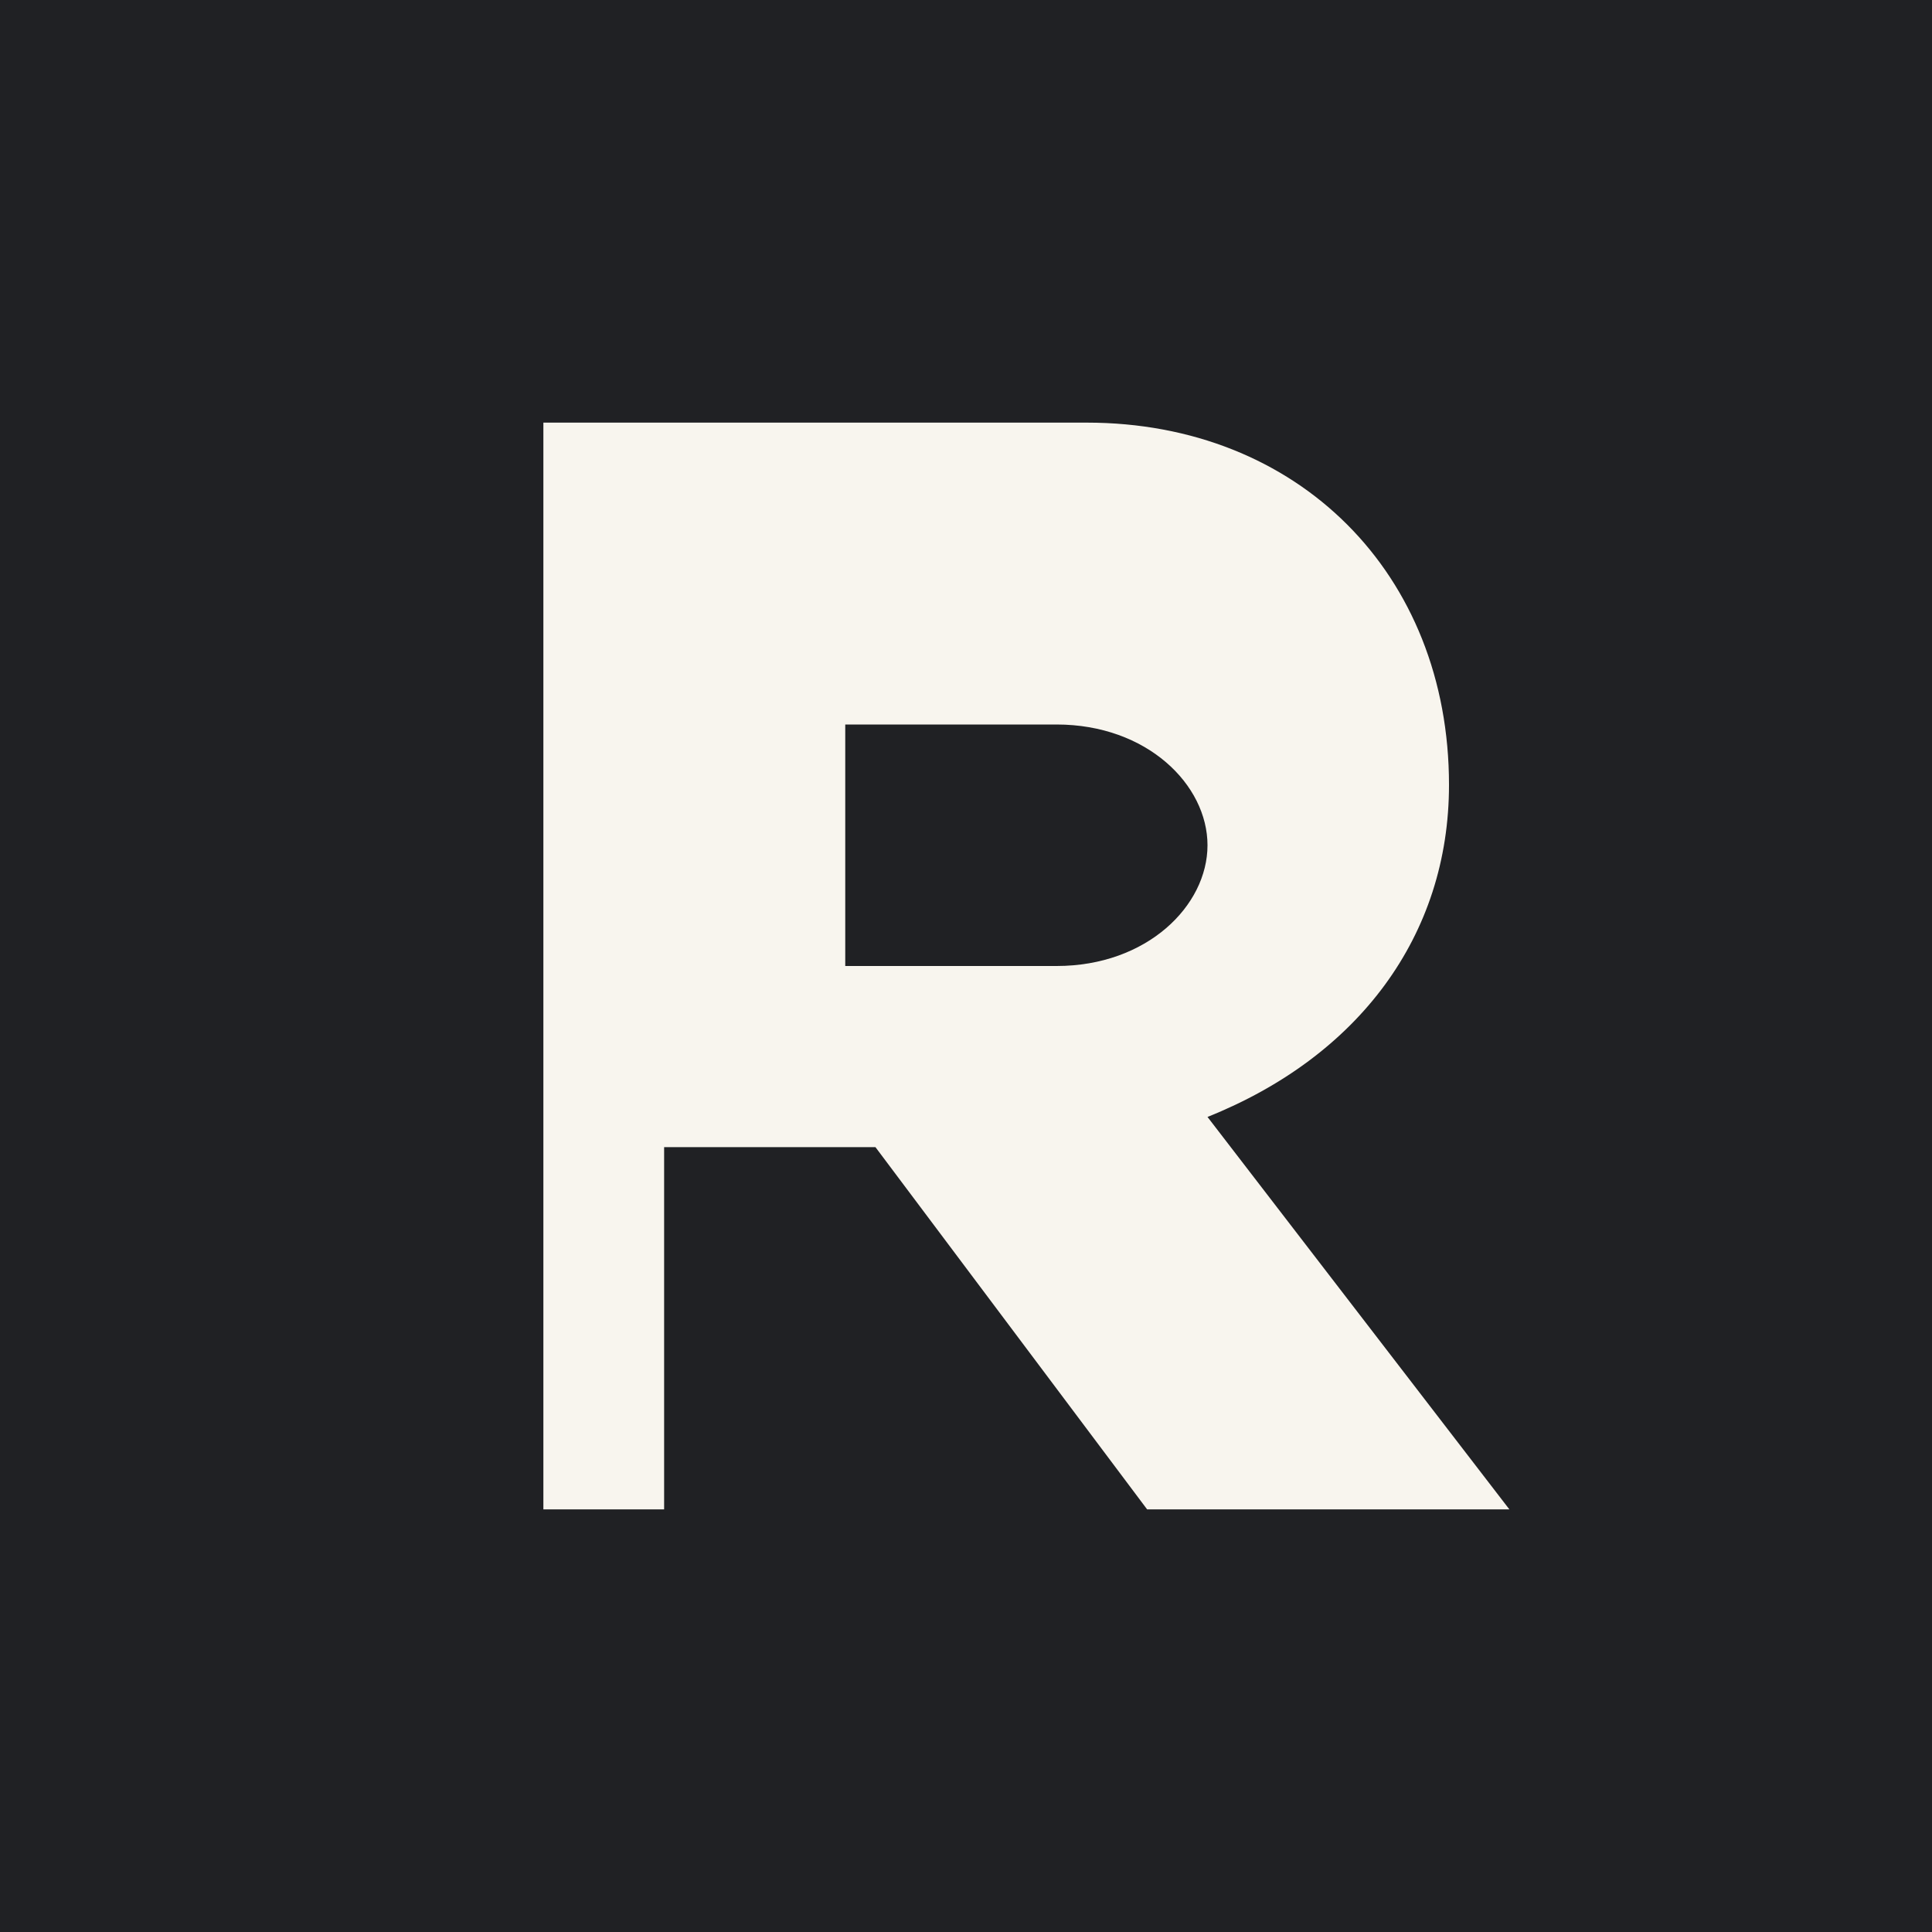
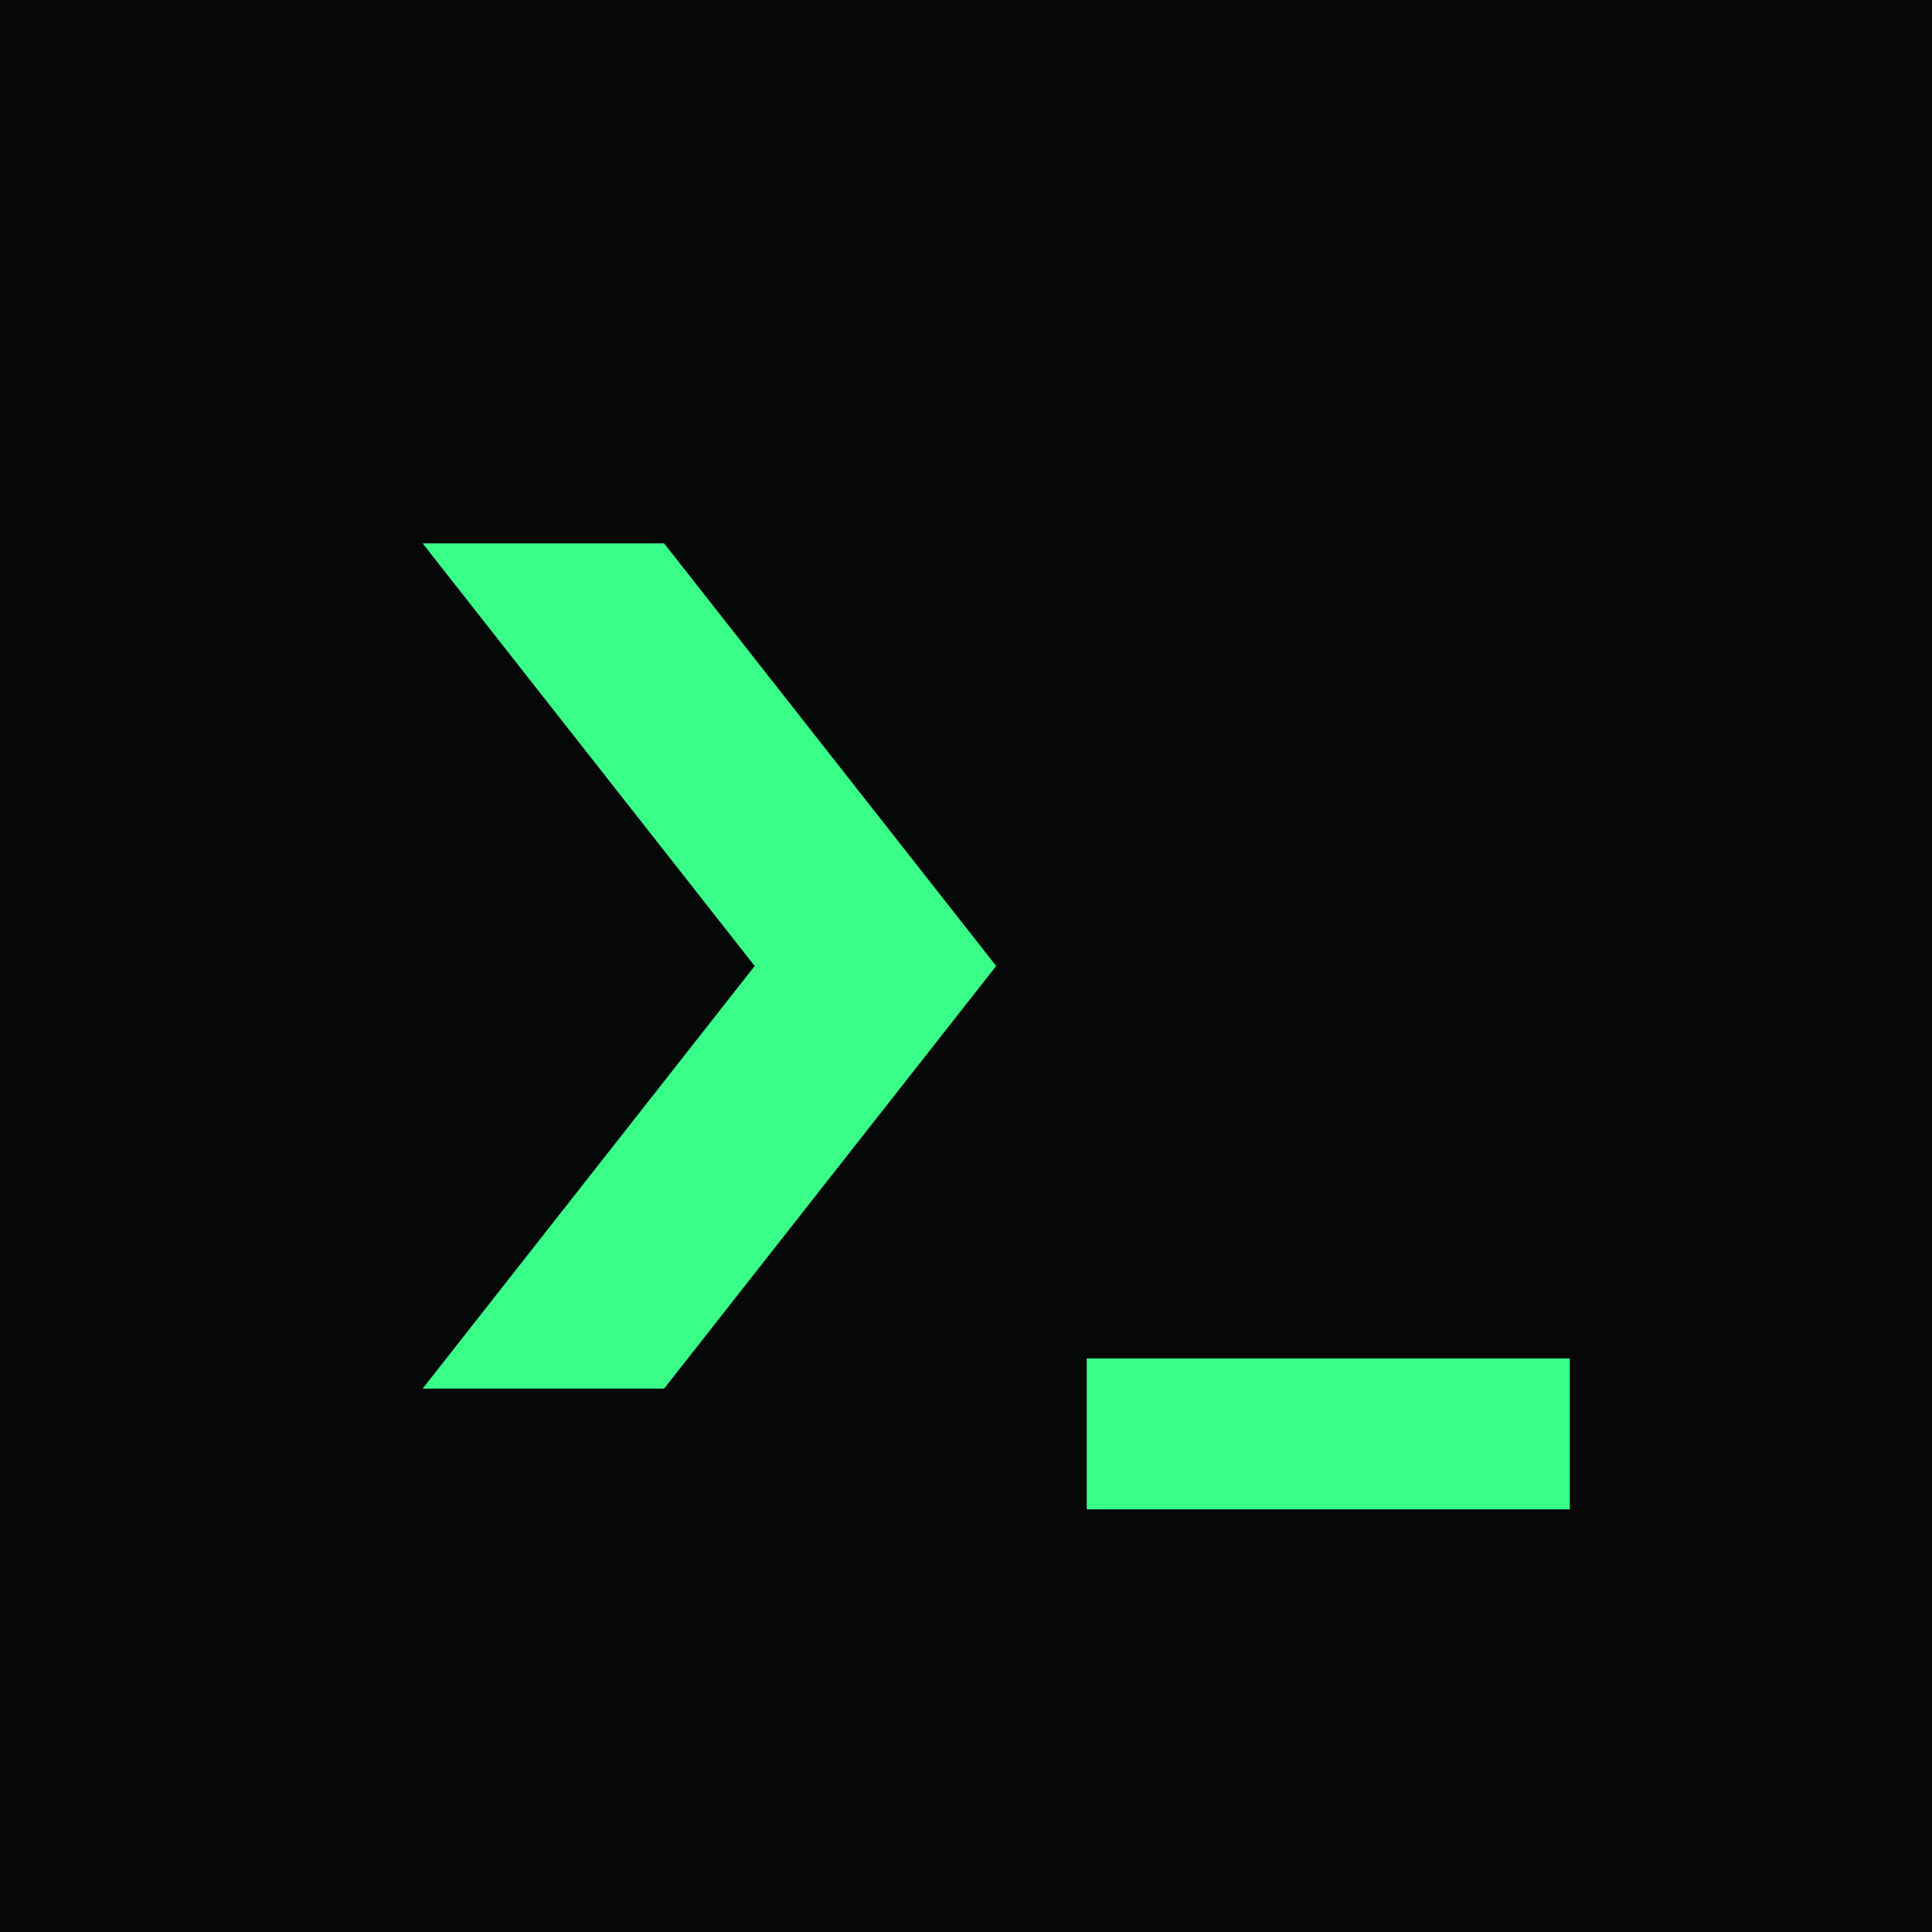
<svg xmlns="http://www.w3.org/2000/svg" viewBox="0 0 64 64">
-   <rect width="64" height="64" fill="#202124" />
-   <path fill="#f8f5ee" d="M18 14h18c7 0 12 5 12 12 0 5-3 9-8 11l10 13H38L29 38h-7v12H18V14Zm10 10v8h7c3 0 5-2 5-4s-2-4-5-4h-7Z" />
+   <rect width="64" height="64" fill="#050807" />
+   <path fill="#39ff88" d="M14 18h8l11 14-11 14h-8l11-14-11-14Zm22 27h16v5H36v-5Z" />
</svg>
